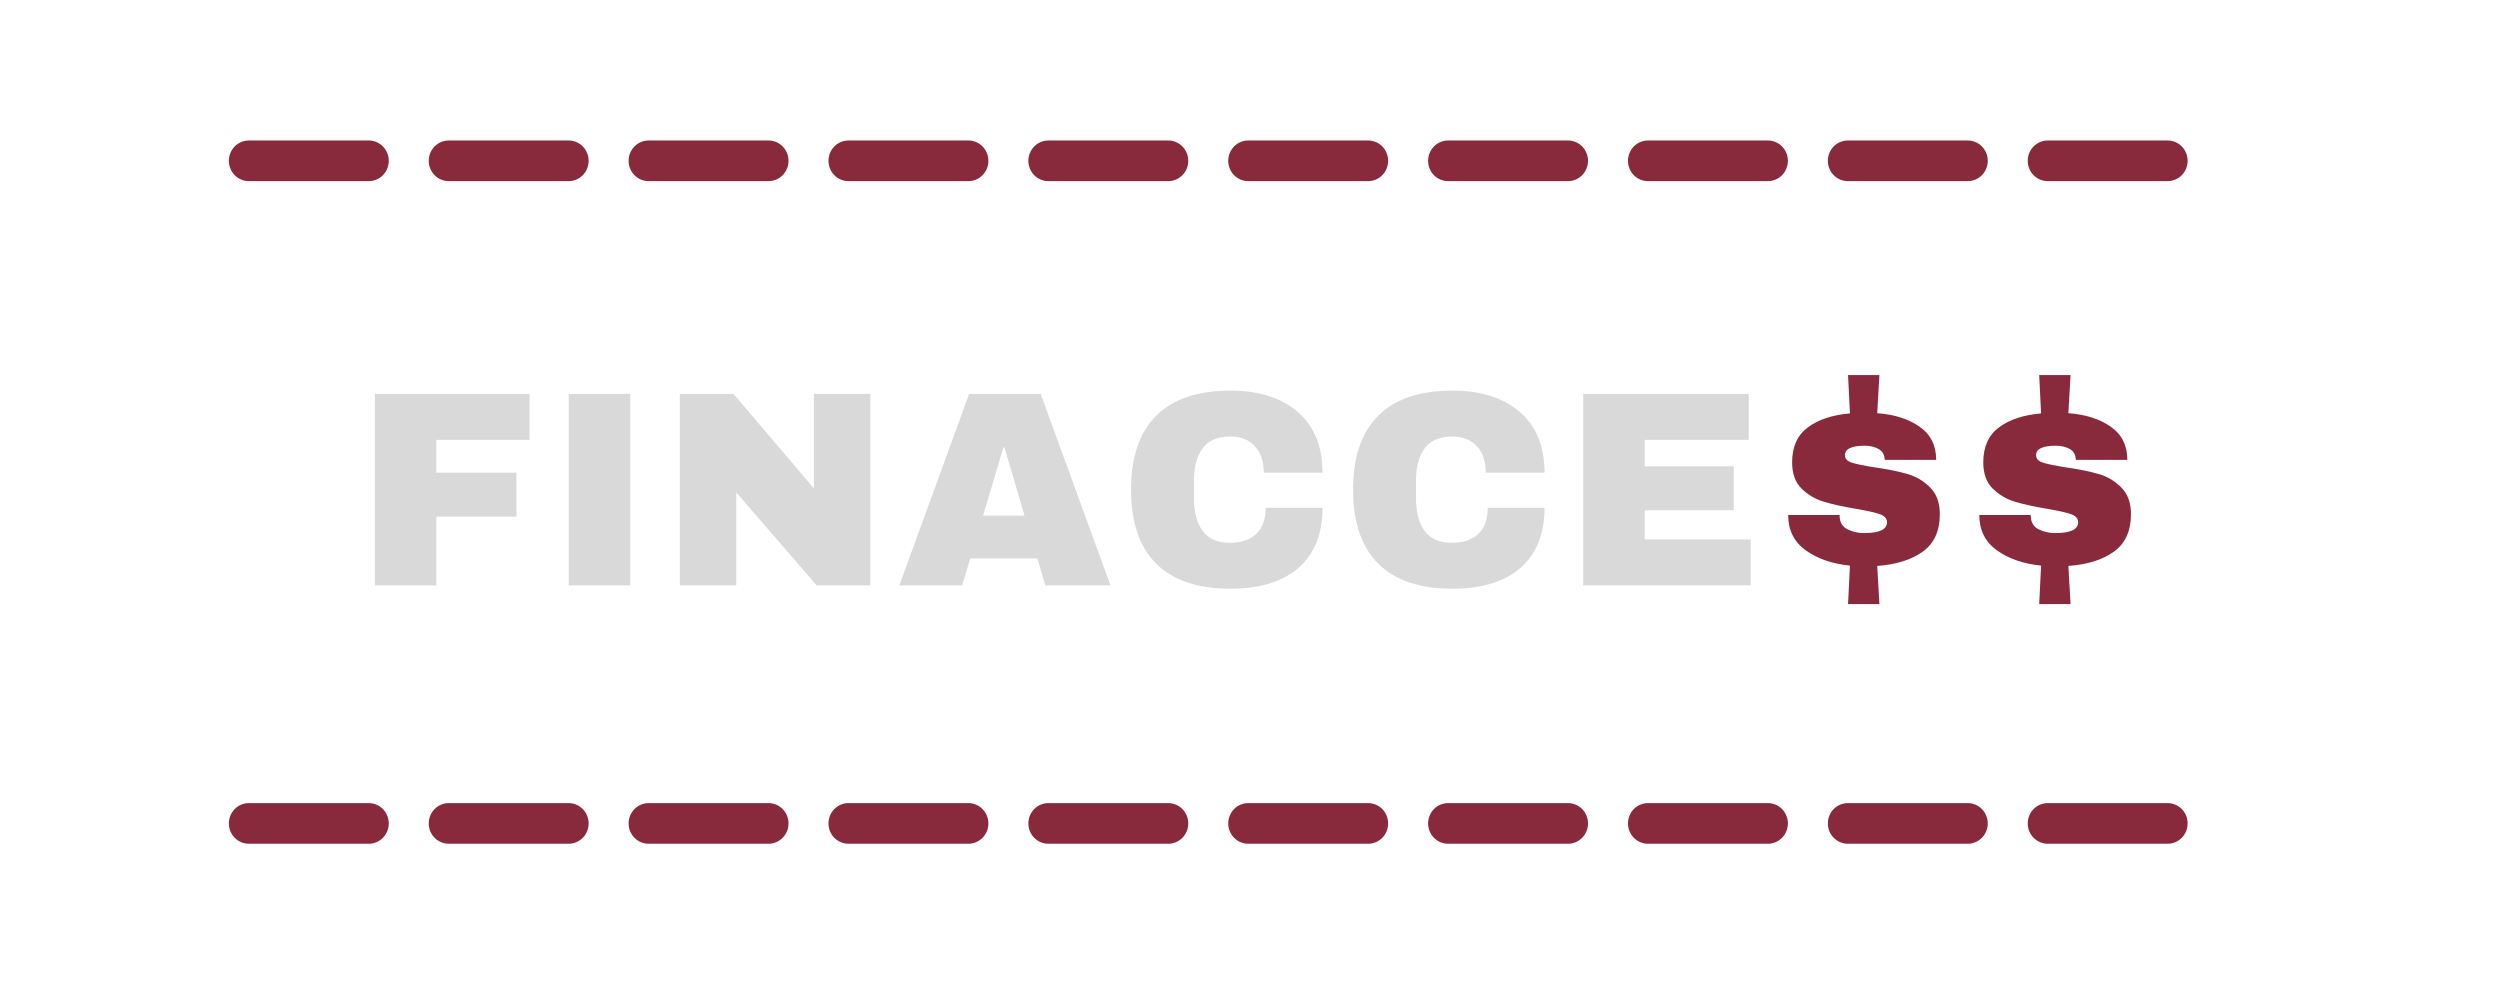
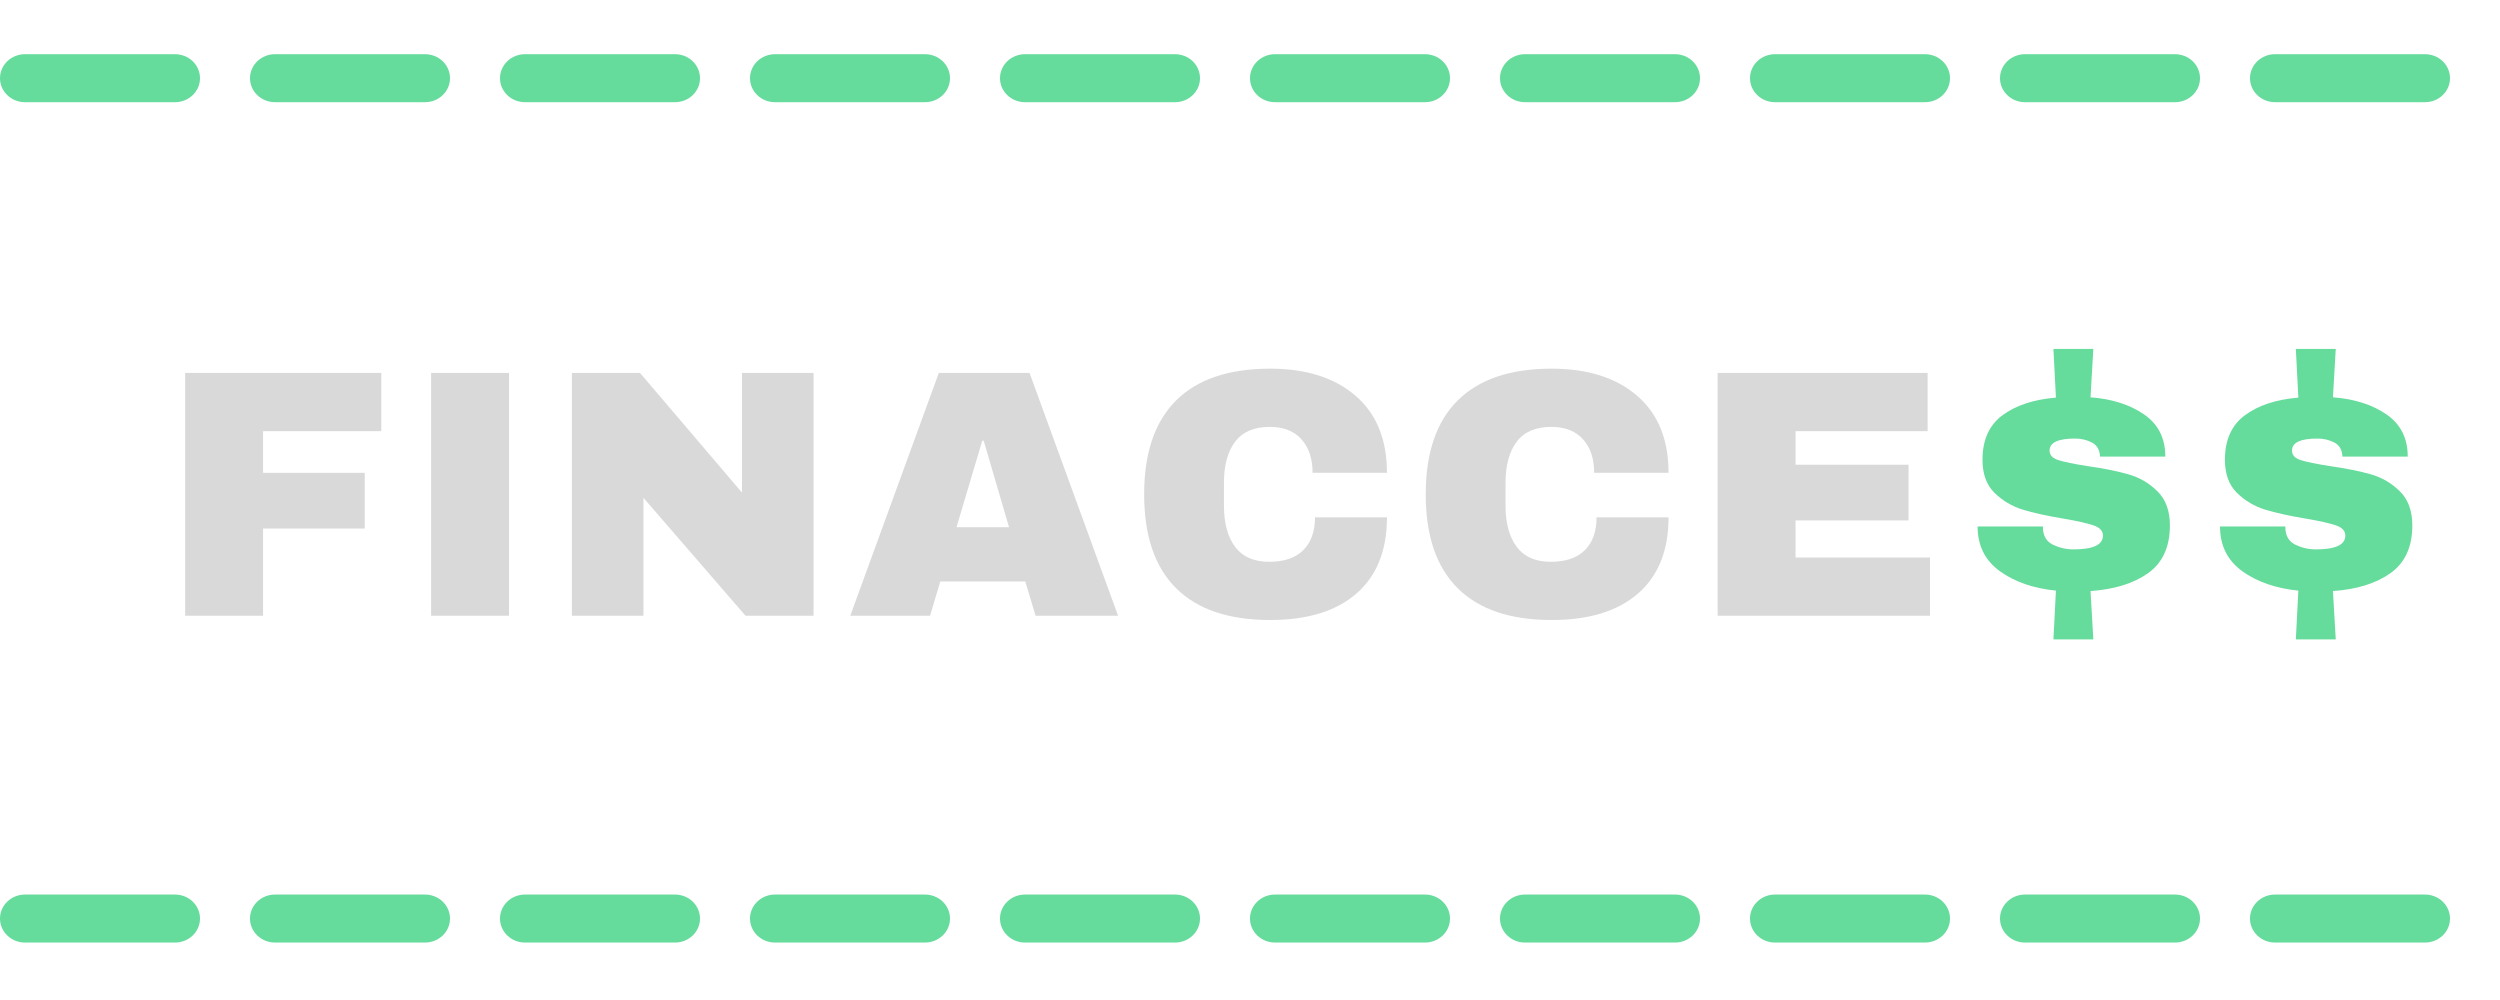
<svg xmlns="http://www.w3.org/2000/svg" xmlns:xlink="http://www.w3.org/1999/xlink" width="375pt" height="150pt" viewBox="0 0 375 150" version="1.2">
  <defs>
    <g>
      <symbol overflow="visible" id="glyph0-0">
-         <path style="stroke:none;" d="M 20.875 0 L 0 0 L 0 -29.219 L 20.875 -29.219 Z M 10.438 -16.484 L 17.531 -27.125 L 3.344 -27.125 Z M 2.094 -25.25 L 2.094 -3.969 L 9.188 -14.609 Z M 11.688 -14.609 L 18.781 -3.969 L 18.781 -25.25 Z M 3.344 -2.094 L 17.531 -2.094 L 10.438 -12.734 Z M 3.344 -2.094 " />
+         <path style="stroke:none;" d="M 26.469 0 L 0 0 L 0 -37.062 L 26.469 -37.062 Z M 13.234 -20.906 L 22.234 -34.406 L 4.234 -34.406 Z M 2.641 -32.031 L 2.641 -5.031 L 11.641 -18.531 Z M 14.828 -18.531 L 23.828 -5.031 L 23.828 -32.031 Z M 4.234 -2.641 L 22.234 -2.641 L 13.234 -16.141 Z M 4.234 -2.641 " />
      </symbol>
      <symbol overflow="visible" id="glyph0-1">
-         <path style="stroke:none;" d="M 3.094 -28.719 L 26.297 -28.719 L 26.297 -21.828 L 12.312 -21.828 L 12.312 -16.906 L 24.328 -16.906 L 24.328 -10.312 L 12.312 -10.312 L 12.312 0 L 3.094 0 Z M 3.094 -28.719 " />
+         <path style="stroke:none;" d="M 3.922 -36.422 L 33.344 -36.422 L 33.344 -27.688 L 15.609 -27.688 L 15.609 -21.438 L 30.859 -21.438 L 30.859 -13.078 L 15.609 -13.078 L 15.609 0 L 3.922 0 Z M 3.922 -36.422 " />
      </symbol>
      <symbol overflow="visible" id="glyph0-2">
-         <path style="stroke:none;" d="M 3.5 0 L 3.5 -28.719 L 12.734 -28.719 L 12.734 0 Z M 3.5 0 " />
+         <path style="stroke:none;" d="M 4.453 0 L 4.453 -36.422 L 16.141 -36.422 L 16.141 0 Z M 4.453 0 " />
      </symbol>
      <symbol overflow="visible" id="glyph0-3">
-         <path style="stroke:none;" d="M 23.625 0 L 11.562 -13.938 L 11.562 0 L 3.094 0 L 3.094 -28.719 L 11.141 -28.719 L 23.203 -14.562 L 23.203 -28.719 L 31.672 -28.719 L 31.672 0 Z M 23.625 0 " />
+         <path style="stroke:none;" d="M 29.969 0 L 14.656 -17.688 L 14.656 0 L 3.922 0 L 3.922 -36.422 L 14.141 -36.422 L 29.438 -18.469 L 29.438 -36.422 L 40.172 -36.422 L 40.172 0 Z M 29.969 0 " />
      </symbol>
      <symbol overflow="visible" id="glyph0-4">
-         <path style="stroke:none;" d="M 22.328 0 L 21.125 -4.047 L 11.062 -4.047 L 9.844 0 L 0.422 0 L 10.891 -28.719 L 21.625 -28.719 L 32.094 0 Z M 12.984 -10.469 L 19.203 -10.469 L 16.188 -20.703 L 16.031 -20.703 Z M 12.984 -10.469 " />
+         <path style="stroke:none;" d="M 28.328 0 L 26.781 -5.141 L 14.031 -5.141 L 12.5 0 L 0.531 0 L 13.812 -36.422 L 27.422 -36.422 L 40.703 0 Z M 16.469 -13.281 L 24.344 -13.281 L 20.547 -26.25 L 20.328 -26.25 Z M 16.469 -13.281 " />
      </symbol>
      <symbol overflow="visible" id="glyph0-5">
-         <path style="stroke:none;" d="M 16.781 -29.219 C 21.031 -29.219 24.395 -28.148 26.875 -26.016 C 29.352 -23.891 30.594 -20.852 30.594 -16.906 L 21.781 -16.906 C 21.781 -18.57 21.344 -19.891 20.469 -20.859 C 19.594 -21.836 18.348 -22.328 16.734 -22.328 C 14.867 -22.328 13.5 -21.742 12.625 -20.578 C 11.75 -19.41 11.312 -17.781 11.312 -15.688 L 11.312 -13.016 C 11.312 -10.961 11.75 -9.344 12.625 -8.156 C 13.5 -6.977 14.844 -6.391 16.656 -6.391 C 18.438 -6.391 19.785 -6.848 20.703 -7.766 C 21.617 -8.68 22.078 -9.973 22.078 -11.641 L 30.594 -11.641 C 30.594 -7.723 29.391 -4.719 26.984 -2.625 C 24.578 -0.539 21.176 0.5 16.781 0.5 C 11.883 0.5 8.176 -0.75 5.656 -3.25 C 3.133 -5.758 1.875 -9.461 1.875 -14.359 C 1.875 -19.254 3.133 -22.953 5.656 -25.453 C 8.176 -27.961 11.883 -29.219 16.781 -29.219 Z M 16.781 -29.219 " />
+         <path style="stroke:none;" d="M 21.281 -37.062 C 26.676 -37.062 30.941 -35.707 34.078 -33 C 37.223 -30.301 38.797 -26.445 38.797 -21.438 L 27.641 -21.438 C 27.641 -23.551 27.082 -25.227 25.969 -26.469 C 24.852 -27.707 23.273 -28.328 21.234 -28.328 C 18.867 -28.328 17.129 -27.582 16.016 -26.094 C 14.898 -24.613 14.344 -22.551 14.344 -19.906 L 14.344 -16.516 C 14.344 -13.898 14.898 -11.844 16.016 -10.344 C 17.129 -8.844 18.832 -8.094 21.125 -8.094 C 23.383 -8.094 25.094 -8.676 26.25 -9.844 C 27.414 -11.008 28 -12.648 28 -14.766 L 38.797 -14.766 C 38.797 -9.797 37.27 -5.984 34.219 -3.328 C 31.164 -0.68 26.852 0.641 21.281 0.641 C 15.07 0.641 10.367 -0.945 7.172 -4.125 C 3.973 -7.301 2.375 -11.992 2.375 -18.203 C 2.375 -24.422 3.973 -29.117 7.172 -32.297 C 10.367 -35.473 15.07 -37.062 21.281 -37.062 Z M 21.281 -37.062 " />
      </symbol>
      <symbol overflow="visible" id="glyph0-6">
-         <path style="stroke:none;" d="M 3.094 -28.719 L 27.922 -28.719 L 27.922 -21.828 L 12.312 -21.828 L 12.312 -17.859 L 25.672 -17.859 L 25.672 -11.266 L 12.312 -11.266 L 12.312 -6.891 L 28.219 -6.891 L 28.219 0 L 3.094 0 Z M 3.094 -28.719 " />
+         <path style="stroke:none;" d="M 3.922 -36.422 L 35.422 -36.422 L 35.422 -27.688 L 15.609 -27.688 L 15.609 -22.656 L 32.562 -22.656 L 32.562 -14.297 L 15.609 -14.297 L 15.609 -8.734 L 35.781 -8.734 L 35.781 0 L 3.922 0 Z M 3.922 -36.422 " />
      </symbol>
      <symbol overflow="visible" id="glyph0-7">
-         <path style="stroke:none;" d="M 16.234 -25.828 C 18.797 -25.641 20.91 -24.969 22.578 -23.812 C 24.242 -22.656 25.078 -20.992 25.078 -18.828 L 17.359 -18.828 C 17.328 -19.598 17.016 -20.145 16.422 -20.469 C 15.828 -20.789 15.148 -20.953 14.391 -20.953 C 12.391 -20.953 11.391 -20.477 11.391 -19.531 C 11.391 -19 11.738 -18.625 12.438 -18.406 C 13.133 -18.188 14.273 -17.953 15.859 -17.703 C 17.805 -17.422 19.43 -17.094 20.734 -16.719 C 22.047 -16.344 23.188 -15.672 24.156 -14.703 C 25.133 -13.742 25.625 -12.406 25.625 -10.688 C 25.625 -8.156 24.766 -6.273 23.047 -5.047 C 21.336 -3.828 19.066 -3.117 16.234 -2.922 L 16.562 2.797 L 11.859 2.797 L 12.141 -2.969 C 9.473 -3.238 7.258 -4.004 5.5 -5.266 C 3.75 -6.535 2.875 -8.301 2.875 -10.562 L 10.594 -10.562 L 10.594 -10.391 C 10.625 -9.441 11.02 -8.781 11.781 -8.406 C 12.551 -8.031 13.367 -7.844 14.234 -7.844 C 16.547 -7.844 17.703 -8.383 17.703 -9.469 C 17.703 -10.031 17.336 -10.438 16.609 -10.688 C 15.891 -10.938 14.707 -11.203 13.062 -11.484 C 11.082 -11.816 9.457 -12.176 8.188 -12.562 C 6.926 -12.945 5.82 -13.602 4.875 -14.531 C 3.938 -15.469 3.469 -16.773 3.469 -18.453 C 3.469 -20.785 4.254 -22.535 5.828 -23.703 C 7.398 -24.867 9.504 -25.566 12.141 -25.797 L 11.859 -31.547 L 16.562 -31.547 Z M 16.234 -25.828 " />
+         <path style="stroke:none;" d="M 20.594 -32.766 C 23.844 -32.516 26.523 -31.656 28.641 -30.188 C 30.754 -28.727 31.812 -26.625 31.812 -23.875 L 22.016 -23.875 C 21.984 -24.863 21.586 -25.562 20.828 -25.969 C 20.066 -26.375 19.211 -26.578 18.266 -26.578 C 15.723 -26.578 14.453 -25.977 14.453 -24.781 C 14.453 -24.102 14.891 -23.625 15.766 -23.344 C 16.648 -23.062 18.098 -22.766 20.109 -22.453 C 22.586 -22.098 24.656 -21.68 26.312 -21.203 C 27.969 -20.723 29.41 -19.875 30.641 -18.656 C 31.879 -17.438 32.5 -15.734 32.5 -13.547 C 32.5 -10.336 31.414 -7.957 29.25 -6.406 C 27.082 -4.852 24.195 -3.953 20.594 -3.703 L 21.016 3.547 L 15.031 3.547 L 15.406 -3.766 C 12.02 -4.109 9.211 -5.082 6.984 -6.688 C 4.766 -8.301 3.656 -10.535 3.656 -13.391 L 13.453 -13.391 L 13.453 -13.188 C 13.484 -11.977 13.984 -11.133 14.953 -10.656 C 15.922 -10.188 16.953 -9.953 18.047 -9.953 C 20.984 -9.953 22.453 -10.641 22.453 -12.016 C 22.453 -12.723 21.988 -13.234 21.062 -13.547 C 20.145 -13.867 18.645 -14.207 16.562 -14.562 C 14.062 -14.977 12.008 -15.43 10.406 -15.922 C 8.801 -16.422 7.395 -17.258 6.188 -18.438 C 4.988 -19.625 4.391 -21.273 4.391 -23.391 C 4.391 -26.359 5.383 -28.582 7.375 -30.062 C 9.375 -31.551 12.051 -32.438 15.406 -32.719 L 15.031 -40.016 L 21.016 -40.016 Z M 20.594 -32.766 " />
      </symbol>
    </g>
  </defs>
  <g id="surface1">
    <g style="fill:rgb(85.1%,85.1%,85.1%);fill-opacity:1;">
-       <use xlink:href="#glyph0-1" x="53.136" y="87.808" />
+       <use xlink:href="#glyph0-1" x="23.85" y="92.361" />
    </g>
    <g style="fill:rgb(85.1%,85.1%,85.1%);fill-opacity:1;">
-       <use xlink:href="#glyph0-2" x="81.808" y="87.808" />
+       <use xlink:href="#glyph0-2" x="60.212" y="92.361" />
    </g>
    <g style="fill:rgb(85.1%,85.1%,85.1%);fill-opacity:1;">
-       <use xlink:href="#glyph0-3" x="98.878" y="87.808" />
+       <use xlink:href="#glyph0-3" x="81.86" y="92.361" />
    </g>
    <g style="fill:rgb(85.1%,85.1%,85.1%);fill-opacity:1;">
-       <use xlink:href="#glyph0-4" x="134.477" y="87.808" />
+       <use xlink:href="#glyph0-4" x="127.009" y="92.361" />
    </g>
    <g style="fill:rgb(85.1%,85.1%,85.1%);fill-opacity:1;">
-       <use xlink:href="#glyph0-5" x="167.782" y="87.808" />
+       <use xlink:href="#glyph0-5" x="169.247" y="92.361" />
    </g>
    <g style="fill:rgb(85.1%,85.1%,85.1%);fill-opacity:1;">
-       <use xlink:href="#glyph0-5" x="201.086" y="87.808" />
+       <use xlink:href="#glyph0-5" x="211.484" y="92.361" />
    </g>
    <g style="fill:rgb(85.1%,85.1%,85.1%);fill-opacity:1;">
-       <use xlink:href="#glyph0-6" x="234.391" y="87.808" />
+       <use xlink:href="#glyph0-6" x="253.722" y="92.361" />
    </g>
-     <g style="fill:rgb(53.329%,16.08%,23.529%);fill-opacity:1;">
-       <use xlink:href="#glyph0-7" x="265.349" y="87.808" />
+     <g style="fill:rgb(39.609%,85.88%,61.179%);fill-opacity:1;">
+       <use xlink:href="#glyph0-7" x="292.984" y="92.361" />
    </g>
-     <g style="fill:rgb(53.329%,16.08%,23.529%);fill-opacity:1;">
-       <use xlink:href="#glyph0-7" x="294.021" y="87.808" />
+     <g style="fill:rgb(39.609%,85.88%,61.179%);fill-opacity:1;">
+       <use xlink:href="#glyph0-7" x="329.347" y="92.361" />
    </g>
-     <path style=" stroke:none;fill-rule:nonzero;fill:rgb(53.329%,16.08%,23.529%);fill-opacity:1;" d="M 37.328 120.465 L 55.316 120.465 C 55.715 120.465 56.098 120.543 56.465 120.699 C 56.832 120.852 57.156 121.074 57.438 121.359 C 57.719 121.645 57.934 121.973 58.086 122.348 C 58.238 122.723 58.316 123.109 58.316 123.516 C 58.316 123.918 58.238 124.309 58.086 124.68 C 57.934 125.055 57.719 125.383 57.438 125.668 C 57.156 125.953 56.832 126.176 56.465 126.328 C 56.098 126.484 55.715 126.562 55.316 126.562 L 37.328 126.562 C 36.93 126.562 36.547 126.484 36.18 126.328 C 35.812 126.176 35.488 125.953 35.207 125.668 C 34.926 125.383 34.711 125.055 34.559 124.68 C 34.406 124.309 34.332 123.918 34.332 123.516 C 34.332 123.109 34.406 122.723 34.559 122.348 C 34.711 121.973 34.926 121.645 35.207 121.359 C 35.488 121.074 35.812 120.852 36.18 120.699 C 36.547 120.543 36.93 120.465 37.328 120.465 Z M 67.309 120.465 L 85.297 120.465 C 85.695 120.465 86.078 120.543 86.445 120.699 C 86.812 120.852 87.137 121.074 87.418 121.359 C 87.699 121.645 87.918 121.973 88.066 122.348 C 88.219 122.723 88.297 123.109 88.297 123.516 C 88.297 123.918 88.219 124.309 88.066 124.68 C 87.918 125.055 87.699 125.383 87.418 125.668 C 87.137 125.953 86.812 126.176 86.445 126.328 C 86.078 126.484 85.695 126.562 85.297 126.562 L 67.309 126.562 C 66.914 126.562 66.531 126.484 66.164 126.328 C 65.797 126.176 65.473 125.953 65.191 125.668 C 64.91 125.383 64.691 125.055 64.539 124.68 C 64.387 124.309 64.312 123.918 64.312 123.516 C 64.312 123.109 64.387 122.723 64.539 122.348 C 64.691 121.973 64.91 121.645 65.191 121.359 C 65.473 121.074 65.797 120.852 66.164 120.699 C 66.531 120.543 66.914 120.465 67.309 120.465 Z M 97.289 120.465 L 115.277 120.465 C 115.676 120.465 116.059 120.543 116.426 120.699 C 116.793 120.852 117.117 121.074 117.398 121.359 C 117.68 121.645 117.898 121.973 118.051 122.348 C 118.203 122.723 118.277 123.109 118.277 123.516 C 118.277 123.918 118.203 124.309 118.051 124.68 C 117.898 125.055 117.68 125.383 117.398 125.668 C 117.117 125.953 116.793 126.176 116.426 126.328 C 116.059 126.484 115.676 126.562 115.277 126.562 L 97.289 126.562 C 96.895 126.562 96.512 126.484 96.145 126.328 C 95.777 126.176 95.453 125.953 95.172 125.668 C 94.891 125.383 94.672 125.055 94.52 124.68 C 94.367 124.309 94.293 123.918 94.293 123.516 C 94.293 123.109 94.367 122.723 94.52 122.348 C 94.672 121.973 94.891 121.645 95.172 121.359 C 95.453 121.074 95.777 120.852 96.145 120.699 C 96.512 120.543 96.895 120.465 97.289 120.465 Z M 127.273 120.465 L 145.262 120.465 C 145.656 120.465 146.039 120.543 146.406 120.699 C 146.773 120.852 147.098 121.074 147.379 121.359 C 147.66 121.645 147.879 121.973 148.031 122.348 C 148.184 122.723 148.258 123.109 148.258 123.516 C 148.258 123.918 148.184 124.309 148.031 124.68 C 147.879 125.055 147.66 125.383 147.379 125.668 C 147.098 125.953 146.773 126.176 146.406 126.328 C 146.039 126.484 145.656 126.562 145.262 126.562 L 127.273 126.562 C 126.875 126.562 126.492 126.484 126.125 126.328 C 125.758 126.176 125.434 125.953 125.152 125.668 C 124.871 125.383 124.652 125.055 124.5 124.68 C 124.352 124.309 124.273 123.918 124.273 123.516 C 124.273 123.109 124.352 122.723 124.5 122.348 C 124.652 121.973 124.871 121.645 125.152 121.359 C 125.434 121.074 125.758 120.852 126.125 120.699 C 126.492 120.543 126.875 120.465 127.273 120.465 Z M 157.254 120.465 L 175.242 120.465 C 175.641 120.465 176.02 120.543 176.387 120.699 C 176.754 120.852 177.078 121.074 177.359 121.359 C 177.641 121.645 177.859 121.973 178.012 122.348 C 178.164 122.723 178.238 123.109 178.238 123.516 C 178.238 123.918 178.164 124.309 178.012 124.68 C 177.859 125.055 177.641 125.383 177.359 125.668 C 177.078 125.953 176.754 126.176 176.387 126.328 C 176.02 126.484 175.641 126.562 175.242 126.562 L 157.254 126.562 C 156.855 126.562 156.473 126.484 156.105 126.328 C 155.738 126.176 155.414 125.953 155.133 125.668 C 154.852 125.383 154.637 125.055 154.484 124.68 C 154.332 124.309 154.254 123.918 154.254 123.516 C 154.254 123.109 154.332 122.723 154.484 122.348 C 154.637 121.973 154.852 121.645 155.133 121.359 C 155.414 121.074 155.738 120.852 156.105 120.699 C 156.473 120.543 156.855 120.465 157.254 120.465 Z M 187.234 120.465 L 205.223 120.465 C 205.621 120.465 206.004 120.543 206.371 120.699 C 206.738 120.852 207.062 121.074 207.344 121.359 C 207.625 121.645 207.84 121.973 207.992 122.348 C 208.145 122.723 208.219 123.109 208.219 123.516 C 208.219 123.918 208.145 124.309 207.992 124.68 C 207.84 125.055 207.625 125.383 207.344 125.668 C 207.062 125.953 206.738 126.176 206.371 126.328 C 206.004 126.484 205.621 126.562 205.223 126.562 L 187.234 126.562 C 186.836 126.562 186.453 126.484 186.086 126.328 C 185.719 126.176 185.395 125.953 185.113 125.668 C 184.832 125.383 184.617 125.055 184.465 124.68 C 184.312 124.309 184.234 123.918 184.234 123.516 C 184.234 123.109 184.312 122.723 184.465 122.348 C 184.617 121.973 184.832 121.645 185.113 121.359 C 185.395 121.074 185.719 120.852 186.086 120.699 C 186.453 120.543 186.836 120.465 187.234 120.465 Z M 217.215 120.465 L 235.203 120.465 C 235.602 120.465 235.984 120.543 236.352 120.699 C 236.719 120.852 237.043 121.074 237.324 121.359 C 237.605 121.645 237.82 121.973 237.973 122.348 C 238.125 122.723 238.203 123.109 238.203 123.516 C 238.203 123.918 238.125 124.309 237.973 124.68 C 237.82 125.055 237.605 125.383 237.324 125.668 C 237.043 125.953 236.719 126.176 236.352 126.328 C 235.984 126.484 235.602 126.562 235.203 126.562 L 217.215 126.562 C 216.816 126.562 216.434 126.484 216.066 126.328 C 215.699 126.176 215.375 125.953 215.094 125.668 C 214.812 125.383 214.598 125.055 214.445 124.68 C 214.293 124.309 214.215 123.918 214.215 123.516 C 214.215 123.109 214.293 122.723 214.445 122.348 C 214.598 121.973 214.812 121.645 215.094 121.359 C 215.375 121.074 215.699 120.852 216.066 120.699 C 216.434 120.543 216.816 120.465 217.215 120.465 Z M 247.195 120.465 L 265.184 120.465 C 265.582 120.465 265.965 120.543 266.332 120.699 C 266.699 120.852 267.023 121.074 267.305 121.359 C 267.586 121.645 267.801 121.973 267.953 122.348 C 268.105 122.723 268.184 123.109 268.184 123.516 C 268.184 123.918 268.105 124.309 267.953 124.68 C 267.801 125.055 267.586 125.383 267.305 125.668 C 267.023 125.953 266.699 126.176 266.332 126.328 C 265.965 126.484 265.582 126.562 265.184 126.562 L 247.195 126.562 C 246.797 126.562 246.414 126.484 246.047 126.328 C 245.68 126.176 245.355 125.953 245.074 125.668 C 244.793 125.383 244.578 125.055 244.426 124.68 C 244.273 124.309 244.199 123.918 244.199 123.516 C 244.199 123.109 244.273 122.723 244.426 122.348 C 244.578 121.973 244.793 121.645 245.074 121.359 C 245.355 121.074 245.68 120.852 246.047 120.699 C 246.414 120.543 246.797 120.465 247.195 120.465 Z M 277.176 120.465 L 295.164 120.465 C 295.562 120.465 295.945 120.543 296.312 120.699 C 296.68 120.852 297.004 121.074 297.285 121.359 C 297.566 121.645 297.781 121.973 297.934 122.348 C 298.086 122.723 298.164 123.109 298.164 123.516 C 298.164 123.918 298.086 124.309 297.934 124.68 C 297.781 125.055 297.566 125.383 297.285 125.668 C 297.004 125.953 296.68 126.176 296.312 126.328 C 295.945 126.484 295.562 126.562 295.164 126.562 L 277.176 126.562 C 276.777 126.562 276.398 126.484 276.027 126.328 C 275.66 126.176 275.336 125.953 275.055 125.668 C 274.773 125.383 274.559 125.055 274.406 124.68 C 274.254 124.309 274.18 123.918 274.18 123.516 C 274.18 123.109 274.254 122.723 274.406 122.348 C 274.559 121.973 274.773 121.645 275.055 121.359 C 275.336 121.074 275.66 120.852 276.027 120.699 C 276.398 120.543 276.777 120.465 277.176 120.465 Z M 307.156 120.465 L 325.145 120.465 C 325.543 120.465 325.926 120.543 326.293 120.699 C 326.66 120.852 326.984 121.074 327.266 121.359 C 327.547 121.645 327.766 121.973 327.914 122.348 C 328.066 122.723 328.145 123.109 328.145 123.516 C 328.145 123.918 328.066 124.309 327.914 124.68 C 327.766 125.055 327.547 125.383 327.266 125.668 C 326.984 125.953 326.66 126.176 326.293 126.328 C 325.926 126.484 325.543 126.562 325.145 126.562 L 307.156 126.562 C 306.762 126.562 306.379 126.484 306.012 126.328 C 305.645 126.176 305.32 125.953 305.039 125.668 C 304.758 125.383 304.539 125.055 304.387 124.68 C 304.234 124.309 304.16 123.918 304.16 123.516 C 304.16 123.109 304.234 122.723 304.387 122.348 C 304.539 121.973 304.758 121.645 305.039 121.359 C 305.32 121.074 305.645 120.852 306.012 120.699 C 306.379 120.543 306.762 120.465 307.156 120.465 Z M 307.156 120.465 " />
-     <path style=" stroke:none;fill-rule:nonzero;fill:rgb(53.329%,16.08%,23.529%);fill-opacity:1;" d="M 37.328 21.074 L 55.316 21.074 C 55.715 21.074 56.098 21.152 56.465 21.305 C 56.832 21.461 57.156 21.68 57.438 21.965 C 57.719 22.254 57.934 22.582 58.086 22.957 C 58.238 23.328 58.316 23.719 58.316 24.121 C 58.316 24.527 58.238 24.914 58.086 25.289 C 57.934 25.66 57.719 25.992 57.438 26.277 C 57.156 26.562 56.832 26.781 56.465 26.938 C 56.098 27.09 55.715 27.168 55.316 27.168 L 37.328 27.168 C 36.93 27.168 36.547 27.09 36.18 26.938 C 35.812 26.781 35.488 26.562 35.207 26.277 C 34.926 25.992 34.711 25.66 34.559 25.289 C 34.406 24.914 34.332 24.527 34.332 24.121 C 34.332 23.719 34.406 23.328 34.559 22.957 C 34.711 22.582 34.926 22.254 35.207 21.965 C 35.488 21.68 35.812 21.461 36.18 21.305 C 36.547 21.152 36.93 21.074 37.328 21.074 Z M 67.309 21.074 L 85.297 21.074 C 85.695 21.074 86.078 21.152 86.445 21.305 C 86.812 21.461 87.137 21.68 87.418 21.965 C 87.699 22.254 87.918 22.582 88.066 22.957 C 88.219 23.328 88.297 23.719 88.297 24.121 C 88.297 24.527 88.219 24.914 88.066 25.289 C 87.918 25.66 87.699 25.992 87.418 26.277 C 87.137 26.562 86.812 26.781 86.445 26.938 C 86.078 27.09 85.695 27.168 85.297 27.168 L 67.309 27.168 C 66.914 27.168 66.531 27.09 66.164 26.938 C 65.797 26.781 65.473 26.562 65.191 26.277 C 64.91 25.992 64.691 25.66 64.539 25.289 C 64.387 24.914 64.312 24.527 64.312 24.121 C 64.312 23.719 64.387 23.328 64.539 22.957 C 64.691 22.582 64.91 22.254 65.191 21.965 C 65.473 21.68 65.797 21.461 66.164 21.305 C 66.531 21.152 66.914 21.074 67.309 21.074 Z M 97.289 21.074 L 115.277 21.074 C 115.676 21.074 116.059 21.152 116.426 21.305 C 116.793 21.461 117.117 21.68 117.398 21.965 C 117.68 22.254 117.898 22.582 118.051 22.957 C 118.203 23.328 118.277 23.719 118.277 24.121 C 118.277 24.527 118.203 24.914 118.051 25.289 C 117.898 25.66 117.68 25.992 117.398 26.277 C 117.117 26.562 116.793 26.781 116.426 26.938 C 116.059 27.09 115.676 27.168 115.277 27.168 L 97.289 27.168 C 96.895 27.168 96.512 27.09 96.145 26.938 C 95.777 26.781 95.453 26.562 95.172 26.277 C 94.891 25.992 94.672 25.66 94.52 25.289 C 94.367 24.914 94.293 24.527 94.293 24.121 C 94.293 23.719 94.367 23.328 94.52 22.957 C 94.672 22.582 94.891 22.254 95.172 21.965 C 95.453 21.68 95.777 21.461 96.145 21.305 C 96.512 21.152 96.895 21.074 97.289 21.074 Z M 127.273 21.074 L 145.262 21.074 C 145.656 21.074 146.039 21.152 146.406 21.305 C 146.773 21.461 147.098 21.68 147.379 21.965 C 147.66 22.254 147.879 22.582 148.031 22.957 C 148.184 23.328 148.258 23.719 148.258 24.121 C 148.258 24.527 148.184 24.914 148.031 25.289 C 147.879 25.66 147.66 25.992 147.379 26.277 C 147.098 26.562 146.773 26.781 146.406 26.938 C 146.039 27.09 145.656 27.168 145.262 27.168 L 127.273 27.168 C 126.875 27.168 126.492 27.09 126.125 26.938 C 125.758 26.781 125.434 26.562 125.152 26.277 C 124.871 25.992 124.652 25.66 124.5 25.289 C 124.352 24.914 124.273 24.527 124.273 24.121 C 124.273 23.719 124.352 23.328 124.5 22.957 C 124.652 22.582 124.871 22.254 125.152 21.965 C 125.434 21.68 125.758 21.461 126.125 21.305 C 126.492 21.152 126.875 21.074 127.273 21.074 Z M 157.254 21.074 L 175.242 21.074 C 175.641 21.074 176.02 21.152 176.387 21.305 C 176.754 21.461 177.078 21.68 177.359 21.965 C 177.641 22.254 177.859 22.582 178.012 22.957 C 178.164 23.328 178.238 23.719 178.238 24.121 C 178.238 24.527 178.164 24.914 178.012 25.289 C 177.859 25.66 177.641 25.992 177.359 26.277 C 177.078 26.562 176.754 26.781 176.387 26.938 C 176.02 27.09 175.641 27.168 175.242 27.168 L 157.254 27.168 C 156.855 27.168 156.473 27.09 156.105 26.938 C 155.738 26.781 155.414 26.562 155.133 26.277 C 154.852 25.992 154.637 25.66 154.484 25.289 C 154.332 24.914 154.254 24.527 154.254 24.121 C 154.254 23.719 154.332 23.328 154.484 22.957 C 154.637 22.582 154.852 22.254 155.133 21.965 C 155.414 21.68 155.738 21.461 156.105 21.305 C 156.473 21.152 156.855 21.074 157.254 21.074 Z M 187.234 21.074 L 205.223 21.074 C 205.621 21.074 206.004 21.152 206.371 21.305 C 206.738 21.461 207.062 21.68 207.344 21.965 C 207.625 22.254 207.84 22.582 207.992 22.957 C 208.145 23.328 208.219 23.719 208.219 24.121 C 208.219 24.527 208.145 24.914 207.992 25.289 C 207.84 25.66 207.625 25.992 207.344 26.277 C 207.062 26.562 206.738 26.781 206.371 26.938 C 206.004 27.09 205.621 27.168 205.223 27.168 L 187.234 27.168 C 186.836 27.168 186.453 27.09 186.086 26.938 C 185.719 26.781 185.395 26.562 185.113 26.277 C 184.832 25.992 184.617 25.66 184.465 25.289 C 184.312 24.914 184.234 24.527 184.234 24.121 C 184.234 23.719 184.312 23.328 184.465 22.957 C 184.617 22.582 184.832 22.254 185.113 21.965 C 185.395 21.68 185.719 21.461 186.086 21.305 C 186.453 21.152 186.836 21.074 187.234 21.074 Z M 217.215 21.074 L 235.203 21.074 C 235.602 21.074 235.984 21.152 236.352 21.305 C 236.719 21.461 237.043 21.68 237.324 21.965 C 237.605 22.254 237.82 22.582 237.973 22.957 C 238.125 23.328 238.203 23.719 238.203 24.121 C 238.203 24.527 238.125 24.914 237.973 25.289 C 237.82 25.66 237.605 25.992 237.324 26.277 C 237.043 26.562 236.719 26.781 236.352 26.938 C 235.984 27.09 235.602 27.168 235.203 27.168 L 217.215 27.168 C 216.816 27.168 216.434 27.09 216.066 26.938 C 215.699 26.781 215.375 26.562 215.094 26.277 C 214.812 25.992 214.598 25.66 214.445 25.289 C 214.293 24.914 214.215 24.527 214.215 24.121 C 214.215 23.719 214.293 23.328 214.445 22.957 C 214.598 22.582 214.812 22.254 215.094 21.965 C 215.375 21.68 215.699 21.461 216.066 21.305 C 216.434 21.152 216.816 21.074 217.215 21.074 Z M 247.195 21.074 L 265.184 21.074 C 265.582 21.074 265.965 21.152 266.332 21.305 C 266.699 21.461 267.023 21.68 267.305 21.965 C 267.586 22.254 267.801 22.582 267.953 22.957 C 268.105 23.328 268.184 23.719 268.184 24.121 C 268.184 24.527 268.105 24.914 267.953 25.289 C 267.801 25.66 267.586 25.992 267.305 26.277 C 267.023 26.562 266.699 26.781 266.332 26.938 C 265.965 27.09 265.582 27.168 265.184 27.168 L 247.195 27.168 C 246.797 27.168 246.414 27.09 246.047 26.938 C 245.68 26.781 245.355 26.562 245.074 26.277 C 244.793 25.992 244.578 25.66 244.426 25.289 C 244.273 24.914 244.199 24.527 244.199 24.121 C 244.199 23.719 244.273 23.328 244.426 22.957 C 244.578 22.582 244.793 22.254 245.074 21.965 C 245.355 21.68 245.68 21.461 246.047 21.305 C 246.414 21.152 246.797 21.074 247.195 21.074 Z M 277.176 21.074 L 295.164 21.074 C 295.562 21.074 295.945 21.152 296.312 21.305 C 296.68 21.461 297.004 21.68 297.285 21.965 C 297.566 22.254 297.781 22.582 297.934 22.957 C 298.086 23.328 298.164 23.719 298.164 24.121 C 298.164 24.527 298.086 24.914 297.934 25.289 C 297.781 25.66 297.566 25.992 297.285 26.277 C 297.004 26.562 296.68 26.781 296.312 26.938 C 295.945 27.09 295.562 27.168 295.164 27.168 L 277.176 27.168 C 276.777 27.168 276.398 27.09 276.027 26.938 C 275.66 26.781 275.336 26.562 275.055 26.277 C 274.773 25.992 274.559 25.66 274.406 25.289 C 274.254 24.914 274.18 24.527 274.18 24.121 C 274.18 23.719 274.254 23.328 274.406 22.957 C 274.559 22.582 274.773 22.254 275.055 21.965 C 275.336 21.68 275.66 21.461 276.027 21.305 C 276.398 21.152 276.777 21.074 277.176 21.074 Z M 307.156 21.074 L 325.145 21.074 C 325.543 21.074 325.926 21.152 326.293 21.305 C 326.66 21.461 326.984 21.68 327.266 21.965 C 327.547 22.254 327.766 22.582 327.914 22.957 C 328.066 23.328 328.145 23.719 328.145 24.121 C 328.145 24.527 328.066 24.914 327.914 25.289 C 327.766 25.66 327.547 25.992 327.266 26.277 C 326.984 26.562 326.66 26.781 326.293 26.938 C 325.926 27.09 325.543 27.168 325.145 27.168 L 307.156 27.168 C 306.762 27.168 306.379 27.09 306.012 26.938 C 305.645 26.781 305.32 26.562 305.039 26.277 C 304.758 25.992 304.539 25.66 304.387 25.289 C 304.234 24.914 304.16 24.527 304.16 24.121 C 304.16 23.719 304.234 23.328 304.387 22.957 C 304.539 22.582 304.758 22.254 305.039 21.965 C 305.32 21.68 305.645 21.461 306.012 21.305 C 306.379 21.152 306.762 21.074 307.156 21.074 Z M 307.156 21.074 " />
+     <path style=" stroke:none;fill-rule:nonzero;fill:rgb(39.609%,85.88%,61.179%);fill-opacity:1;" d="M 3.75 134.184 L 26.25 134.184 C 26.746 134.184 27.227 134.273 27.684 134.457 C 28.145 134.641 28.551 134.898 28.902 135.238 C 29.254 135.574 29.523 135.965 29.715 136.406 C 29.906 136.848 30 137.305 30 137.781 C 30 138.262 29.906 138.719 29.715 139.16 C 29.523 139.602 29.254 139.992 28.902 140.328 C 28.551 140.664 28.145 140.926 27.684 141.109 C 27.227 141.293 26.746 141.383 26.25 141.383 L 3.75 141.383 C 3.254 141.383 2.773 141.293 2.316 141.109 C 1.855 140.926 1.449 140.664 1.098 140.328 C 0.746 139.992 0.477 139.602 0.285 139.16 C 0.094 138.719 0 138.262 0 137.781 C 0 137.305 0.094 136.848 0.285 136.406 C 0.477 135.965 0.746 135.574 1.098 135.238 C 1.449 134.898 1.855 134.641 2.316 134.457 C 2.773 134.273 3.254 134.184 3.75 134.184 Z M 41.25 134.184 L 63.75 134.184 C 64.246 134.184 64.727 134.273 65.184 134.457 C 65.645 134.641 66.051 134.898 66.402 135.238 C 66.754 135.574 67.023 135.965 67.215 136.406 C 67.406 136.848 67.5 137.305 67.5 137.781 C 67.5 138.262 67.406 138.719 67.215 139.16 C 67.023 139.602 66.754 139.992 66.402 140.328 C 66.051 140.664 65.645 140.926 65.184 141.109 C 64.727 141.293 64.246 141.383 63.75 141.383 L 41.25 141.383 C 40.754 141.383 40.273 141.293 39.816 141.109 C 39.355 140.926 38.949 140.664 38.598 140.328 C 38.246 139.992 37.977 139.602 37.785 139.16 C 37.594 138.719 37.5 138.262 37.5 137.781 C 37.5 137.305 37.594 136.848 37.785 136.406 C 37.977 135.965 38.246 135.574 38.598 135.238 C 38.949 134.898 39.355 134.641 39.816 134.457 C 40.273 134.273 40.754 134.184 41.25 134.184 Z M 78.75 134.184 L 101.25 134.184 C 101.746 134.184 102.227 134.273 102.684 134.457 C 103.145 134.641 103.551 134.898 103.902 135.238 C 104.254 135.574 104.523 135.965 104.715 136.406 C 104.906 136.848 105 137.305 105 137.781 C 105 138.262 104.906 138.719 104.715 139.16 C 104.523 139.602 104.254 139.992 103.902 140.328 C 103.551 140.664 103.145 140.926 102.684 141.109 C 102.227 141.293 101.746 141.383 101.25 141.383 L 78.75 141.383 C 78.254 141.383 77.773 141.293 77.316 141.109 C 76.855 140.926 76.449 140.664 76.098 140.328 C 75.746 139.992 75.477 139.602 75.285 139.16 C 75.094 138.719 75 138.262 75 137.781 C 75 137.305 75.094 136.848 75.285 136.406 C 75.477 135.965 75.746 135.574 76.098 135.238 C 76.449 134.898 76.855 134.641 77.316 134.457 C 77.773 134.273 78.254 134.184 78.75 134.184 Z M 116.25 134.184 L 138.75 134.184 C 139.246 134.184 139.727 134.273 140.184 134.457 C 140.645 134.641 141.051 134.898 141.402 135.238 C 141.754 135.574 142.023 135.965 142.215 136.406 C 142.406 136.848 142.5 137.305 142.5 137.781 C 142.5 138.262 142.406 138.719 142.215 139.16 C 142.023 139.602 141.754 139.992 141.402 140.328 C 141.051 140.664 140.645 140.926 140.184 141.109 C 139.727 141.293 139.246 141.383 138.75 141.383 L 116.25 141.383 C 115.754 141.383 115.273 141.293 114.816 141.109 C 114.355 140.926 113.949 140.664 113.598 140.328 C 113.246 139.992 112.977 139.602 112.785 139.16 C 112.594 138.719 112.5 138.262 112.5 137.781 C 112.5 137.305 112.594 136.848 112.785 136.406 C 112.977 135.965 113.246 135.574 113.598 135.238 C 113.949 134.898 114.355 134.641 114.816 134.457 C 115.273 134.273 115.754 134.184 116.25 134.184 Z M 153.75 134.184 L 176.25 134.184 C 176.746 134.184 177.227 134.273 177.684 134.457 C 178.145 134.641 178.551 134.898 178.902 135.238 C 179.254 135.574 179.523 135.965 179.715 136.406 C 179.906 136.848 180 137.305 180 137.781 C 180 138.262 179.906 138.719 179.715 139.16 C 179.523 139.602 179.254 139.992 178.902 140.328 C 178.551 140.664 178.145 140.926 177.684 141.109 C 177.227 141.293 176.746 141.383 176.25 141.383 L 153.75 141.383 C 153.254 141.383 152.773 141.293 152.316 141.109 C 151.855 140.926 151.449 140.664 151.098 140.328 C 150.746 139.992 150.477 139.602 150.285 139.16 C 150.094 138.719 150 138.262 150 137.781 C 150 137.305 150.094 136.848 150.285 136.406 C 150.477 135.965 150.746 135.574 151.098 135.238 C 151.449 134.898 151.855 134.641 152.316 134.457 C 152.773 134.273 153.254 134.184 153.75 134.184 Z M 191.25 134.184 L 213.75 134.184 C 214.246 134.184 214.727 134.273 215.184 134.457 C 215.645 134.641 216.051 134.898 216.402 135.238 C 216.754 135.574 217.023 135.965 217.215 136.406 C 217.406 136.848 217.5 137.305 217.5 137.781 C 217.5 138.262 217.406 138.719 217.215 139.16 C 217.023 139.602 216.754 139.992 216.402 140.328 C 216.051 140.664 215.645 140.926 215.184 141.109 C 214.727 141.293 214.246 141.383 213.75 141.383 L 191.25 141.383 C 190.754 141.383 190.273 141.293 189.816 141.109 C 189.355 140.926 188.949 140.664 188.598 140.328 C 188.246 139.992 187.977 139.602 187.785 139.16 C 187.594 138.719 187.5 138.262 187.5 137.781 C 187.5 137.305 187.594 136.848 187.785 136.406 C 187.977 135.965 188.246 135.574 188.598 135.238 C 188.949 134.898 189.355 134.641 189.816 134.457 C 190.273 134.273 190.754 134.184 191.25 134.184 Z M 228.75 134.184 L 251.25 134.184 C 251.746 134.184 252.227 134.273 252.684 134.457 C 253.145 134.641 253.551 134.898 253.902 135.238 C 254.254 135.574 254.523 135.965 254.715 136.406 C 254.906 136.848 255 137.305 255 137.781 C 255 138.262 254.906 138.719 254.715 139.16 C 254.523 139.602 254.254 139.992 253.902 140.328 C 253.551 140.664 253.145 140.926 252.684 141.109 C 252.227 141.293 251.746 141.383 251.25 141.383 L 228.75 141.383 C 228.254 141.383 227.773 141.293 227.316 141.109 C 226.855 140.926 226.449 140.664 226.098 140.328 C 225.746 139.992 225.477 139.602 225.285 139.16 C 225.094 138.719 225 138.262 225 137.781 C 225 137.305 225.094 136.848 225.285 136.406 C 225.477 135.965 225.746 135.574 226.098 135.238 C 226.449 134.898 226.855 134.641 227.316 134.457 C 227.773 134.273 228.254 134.184 228.75 134.184 Z M 266.25 134.184 L 288.75 134.184 C 289.246 134.184 289.727 134.273 290.184 134.457 C 290.645 134.641 291.051 134.898 291.402 135.238 C 291.754 135.574 292.023 135.965 292.215 136.406 C 292.406 136.848 292.5 137.305 292.5 137.781 C 292.5 138.262 292.406 138.719 292.215 139.16 C 292.023 139.602 291.754 139.992 291.402 140.328 C 291.051 140.664 290.645 140.926 290.184 141.109 C 289.727 141.293 289.246 141.383 288.75 141.383 L 266.25 141.383 C 265.754 141.383 265.273 141.293 264.816 141.109 C 264.355 140.926 263.949 140.664 263.598 140.328 C 263.246 139.992 262.977 139.602 262.785 139.16 C 262.594 138.719 262.5 138.262 262.5 137.781 C 262.5 137.305 262.594 136.848 262.785 136.406 C 262.977 135.965 263.246 135.574 263.598 135.238 C 263.949 134.898 264.355 134.641 264.816 134.457 C 265.273 134.273 265.754 134.184 266.25 134.184 Z M 303.75 134.184 L 326.25 134.184 C 326.746 134.184 327.227 134.273 327.684 134.457 C 328.145 134.641 328.551 134.898 328.902 135.238 C 329.254 135.574 329.523 135.965 329.715 136.406 C 329.906 136.848 330 137.305 330 137.781 C 330 138.262 329.906 138.719 329.715 139.16 C 329.523 139.602 329.254 139.992 328.902 140.328 C 328.551 140.664 328.145 140.926 327.684 141.109 C 327.227 141.293 326.746 141.383 326.25 141.383 L 303.75 141.383 C 303.254 141.383 302.773 141.293 302.316 141.109 C 301.855 140.926 301.449 140.664 301.098 140.328 C 300.746 139.992 300.477 139.602 300.285 139.16 C 300.094 138.719 300 138.262 300 137.781 C 300 137.305 300.094 136.848 300.285 136.406 C 300.477 135.965 300.746 135.574 301.098 135.238 C 301.449 134.898 301.855 134.641 302.316 134.457 C 302.773 134.273 303.254 134.184 303.75 134.184 Z M 341.25 134.184 L 363.75 134.184 C 364.246 134.184 364.727 134.273 365.184 134.457 C 365.645 134.641 366.051 134.898 366.402 135.238 C 366.754 135.574 367.023 135.965 367.215 136.406 C 367.406 136.848 367.5 137.305 367.5 137.781 C 367.5 138.262 367.406 138.719 367.215 139.16 C 367.023 139.602 366.754 139.992 366.402 140.328 C 366.051 140.664 365.645 140.926 365.184 141.109 C 364.727 141.293 364.246 141.383 363.75 141.383 L 341.25 141.383 C 340.754 141.383 340.273 141.293 339.816 141.109 C 339.355 140.926 338.949 140.664 338.598 140.328 C 338.246 139.992 337.977 139.602 337.785 139.16 C 337.594 138.719 337.5 138.262 337.5 137.781 C 337.5 137.305 337.594 136.848 337.785 136.406 C 337.977 135.965 338.246 135.574 338.598 135.238 C 338.949 134.898 339.355 134.641 339.816 134.457 C 340.273 134.273 340.754 134.184 341.25 134.184 Z M 341.25 134.184 " />
+     <path style=" stroke:none;fill-rule:nonzero;fill:rgb(39.609%,85.88%,61.179%);fill-opacity:1;" d="M 3.75 8.129 L 26.25 8.129 C 26.746 8.129 27.227 8.223 27.684 8.402 C 28.145 8.586 28.551 8.848 28.902 9.184 C 29.254 9.523 29.523 9.91 29.715 10.352 C 29.906 10.793 30 11.254 30 11.73 C 30 12.207 29.906 12.668 29.715 13.109 C 29.523 13.547 29.254 13.938 28.902 14.273 C 28.551 14.613 28.145 14.875 27.684 15.055 C 27.227 15.238 26.746 15.328 26.25 15.328 L 3.75 15.328 C 3.254 15.328 2.773 15.238 2.316 15.055 C 1.855 14.875 1.449 14.613 1.098 14.273 C 0.746 13.938 0.477 13.547 0.285 13.109 C 0.094 12.668 0 12.207 0 11.73 C 0 11.254 0.094 10.793 0.285 10.352 C 0.477 9.91 0.746 9.523 1.098 9.184 C 1.449 8.848 1.855 8.586 2.316 8.402 C 2.773 8.223 3.254 8.129 3.75 8.129 Z M 41.25 8.129 L 63.75 8.129 C 64.246 8.129 64.727 8.223 65.184 8.402 C 65.645 8.586 66.051 8.848 66.402 9.184 C 66.754 9.523 67.023 9.91 67.215 10.352 C 67.406 10.793 67.5 11.254 67.5 11.73 C 67.5 12.207 67.406 12.668 67.215 13.109 C 67.023 13.547 66.754 13.938 66.402 14.273 C 66.051 14.613 65.645 14.875 65.184 15.055 C 64.727 15.238 64.246 15.328 63.75 15.328 L 41.25 15.328 C 40.754 15.328 40.273 15.238 39.816 15.055 C 39.355 14.875 38.949 14.613 38.598 14.273 C 38.246 13.938 37.977 13.547 37.785 13.109 C 37.594 12.668 37.5 12.207 37.5 11.73 C 37.5 11.254 37.594 10.793 37.785 10.352 C 37.977 9.91 38.246 9.523 38.598 9.184 C 38.949 8.848 39.355 8.586 39.816 8.402 C 40.273 8.223 40.754 8.129 41.25 8.129 Z M 78.75 8.129 L 101.25 8.129 C 101.746 8.129 102.227 8.223 102.684 8.402 C 103.145 8.586 103.551 8.848 103.902 9.184 C 104.254 9.523 104.523 9.91 104.715 10.352 C 104.906 10.793 105 11.254 105 11.73 C 105 12.207 104.906 12.668 104.715 13.109 C 104.523 13.547 104.254 13.938 103.902 14.273 C 103.551 14.613 103.145 14.875 102.684 15.055 C 102.227 15.238 101.746 15.328 101.25 15.328 L 78.75 15.328 C 78.254 15.328 77.773 15.238 77.316 15.055 C 76.855 14.875 76.449 14.613 76.098 14.273 C 75.746 13.938 75.477 13.547 75.285 13.109 C 75.094 12.668 75 12.207 75 11.73 C 75 11.254 75.094 10.793 75.285 10.352 C 75.477 9.91 75.746 9.523 76.098 9.184 C 76.449 8.848 76.855 8.586 77.316 8.402 C 77.773 8.223 78.254 8.129 78.75 8.129 Z M 116.25 8.129 L 138.75 8.129 C 139.246 8.129 139.727 8.223 140.184 8.402 C 140.645 8.586 141.051 8.848 141.402 9.184 C 141.754 9.523 142.023 9.91 142.215 10.352 C 142.406 10.793 142.5 11.254 142.5 11.73 C 142.5 12.207 142.406 12.668 142.215 13.109 C 142.023 13.547 141.754 13.938 141.402 14.273 C 141.051 14.613 140.645 14.875 140.184 15.055 C 139.727 15.238 139.246 15.328 138.75 15.328 L 116.25 15.328 C 115.754 15.328 115.273 15.238 114.816 15.055 C 114.355 14.875 113.949 14.613 113.598 14.273 C 113.246 13.938 112.977 13.547 112.785 13.109 C 112.594 12.668 112.5 12.207 112.5 11.73 C 112.5 11.254 112.594 10.793 112.785 10.352 C 112.977 9.91 113.246 9.523 113.598 9.184 C 113.949 8.848 114.355 8.586 114.816 8.402 C 115.273 8.223 115.754 8.129 116.25 8.129 Z M 153.75 8.129 L 176.25 8.129 C 176.746 8.129 177.227 8.223 177.684 8.402 C 178.145 8.586 178.551 8.848 178.902 9.184 C 179.254 9.523 179.523 9.91 179.715 10.352 C 179.906 10.793 180 11.254 180 11.73 C 180 12.207 179.906 12.668 179.715 13.109 C 179.523 13.547 179.254 13.938 178.902 14.273 C 178.551 14.613 178.145 14.875 177.684 15.055 C 177.227 15.238 176.746 15.328 176.25 15.328 L 153.75 15.328 C 153.254 15.328 152.773 15.238 152.316 15.055 C 151.855 14.875 151.449 14.613 151.098 14.273 C 150.746 13.938 150.477 13.547 150.285 13.109 C 150.094 12.668 150 12.207 150 11.73 C 150 11.254 150.094 10.793 150.285 10.352 C 150.477 9.91 150.746 9.523 151.098 9.184 C 151.449 8.848 151.855 8.586 152.316 8.402 C 152.773 8.223 153.254 8.129 153.75 8.129 Z M 191.25 8.129 L 213.75 8.129 C 214.246 8.129 214.727 8.223 215.184 8.402 C 215.645 8.586 216.051 8.848 216.402 9.184 C 216.754 9.523 217.023 9.91 217.215 10.352 C 217.406 10.793 217.5 11.254 217.5 11.73 C 217.5 12.207 217.406 12.668 217.215 13.109 C 217.023 13.547 216.754 13.938 216.402 14.273 C 216.051 14.613 215.645 14.875 215.184 15.055 C 214.727 15.238 214.246 15.328 213.75 15.328 L 191.25 15.328 C 190.754 15.328 190.273 15.238 189.816 15.055 C 189.355 14.875 188.949 14.613 188.598 14.273 C 188.246 13.938 187.977 13.547 187.785 13.109 C 187.594 12.668 187.5 12.207 187.5 11.73 C 187.5 11.254 187.594 10.793 187.785 10.352 C 187.977 9.91 188.246 9.523 188.598 9.184 C 188.949 8.848 189.355 8.586 189.816 8.402 C 190.273 8.223 190.754 8.129 191.25 8.129 Z M 228.75 8.129 L 251.25 8.129 C 251.746 8.129 252.227 8.223 252.684 8.402 C 253.145 8.586 253.551 8.848 253.902 9.184 C 254.254 9.523 254.523 9.91 254.715 10.352 C 254.906 10.793 255 11.254 255 11.73 C 255 12.207 254.906 12.668 254.715 13.109 C 254.523 13.547 254.254 13.938 253.902 14.273 C 253.551 14.613 253.145 14.875 252.684 15.055 C 252.227 15.238 251.746 15.328 251.25 15.328 L 228.75 15.328 C 228.254 15.328 227.773 15.238 227.316 15.055 C 226.855 14.875 226.449 14.613 226.098 14.273 C 225.746 13.938 225.477 13.547 225.285 13.109 C 225.094 12.668 225 12.207 225 11.73 C 225 11.254 225.094 10.793 225.285 10.352 C 225.477 9.91 225.746 9.523 226.098 9.184 C 226.449 8.848 226.855 8.586 227.316 8.402 C 227.773 8.223 228.254 8.129 228.75 8.129 Z M 266.25 8.129 L 288.75 8.129 C 289.246 8.129 289.727 8.223 290.184 8.402 C 290.645 8.586 291.051 8.848 291.402 9.184 C 291.754 9.523 292.023 9.91 292.215 10.352 C 292.406 10.793 292.5 11.254 292.5 11.73 C 292.5 12.207 292.406 12.668 292.215 13.109 C 292.023 13.547 291.754 13.938 291.402 14.273 C 291.051 14.613 290.645 14.875 290.184 15.055 C 289.727 15.238 289.246 15.328 288.75 15.328 L 266.25 15.328 C 265.754 15.328 265.273 15.238 264.816 15.055 C 264.355 14.875 263.949 14.613 263.598 14.273 C 263.246 13.938 262.977 13.547 262.785 13.109 C 262.594 12.668 262.5 12.207 262.5 11.73 C 262.5 11.254 262.594 10.793 262.785 10.352 C 262.977 9.91 263.246 9.523 263.598 9.184 C 263.949 8.848 264.355 8.586 264.816 8.402 C 265.273 8.223 265.754 8.129 266.25 8.129 Z M 303.75 8.129 L 326.25 8.129 C 326.746 8.129 327.227 8.223 327.684 8.402 C 328.145 8.586 328.551 8.848 328.902 9.184 C 329.254 9.523 329.523 9.91 329.715 10.352 C 329.906 10.793 330 11.254 330 11.73 C 330 12.207 329.906 12.668 329.715 13.109 C 329.523 13.547 329.254 13.938 328.902 14.273 C 328.551 14.613 328.145 14.875 327.684 15.055 C 327.227 15.238 326.746 15.328 326.25 15.328 L 303.75 15.328 C 303.254 15.328 302.773 15.238 302.316 15.055 C 301.855 14.875 301.449 14.613 301.098 14.273 C 300.746 13.938 300.477 13.547 300.285 13.109 C 300.094 12.668 300 12.207 300 11.73 C 300 11.254 300.094 10.793 300.285 10.352 C 300.477 9.91 300.746 9.523 301.098 9.184 C 301.449 8.848 301.855 8.586 302.316 8.402 C 302.773 8.223 303.254 8.129 303.75 8.129 Z M 341.25 8.129 L 363.75 8.129 C 364.246 8.129 364.727 8.223 365.184 8.402 C 365.645 8.586 366.051 8.848 366.402 9.184 C 366.754 9.523 367.023 9.91 367.215 10.352 C 367.406 10.793 367.5 11.254 367.5 11.73 C 367.5 12.207 367.406 12.668 367.215 13.109 C 367.023 13.547 366.754 13.938 366.402 14.273 C 366.051 14.613 365.645 14.875 365.184 15.055 C 364.727 15.238 364.246 15.328 363.75 15.328 L 341.25 15.328 C 340.754 15.328 340.273 15.238 339.816 15.055 C 339.355 14.875 338.949 14.613 338.598 14.273 C 338.246 13.938 337.977 13.547 337.785 13.109 C 337.594 12.668 337.5 12.207 337.5 11.73 C 337.5 11.254 337.594 10.793 337.785 10.352 C 337.977 9.91 338.246 9.523 338.598 9.184 C 338.949 8.848 339.355 8.586 339.816 8.402 C 340.273 8.223 340.754 8.129 341.25 8.129 Z M 341.25 8.129 " />
  </g>
</svg>
